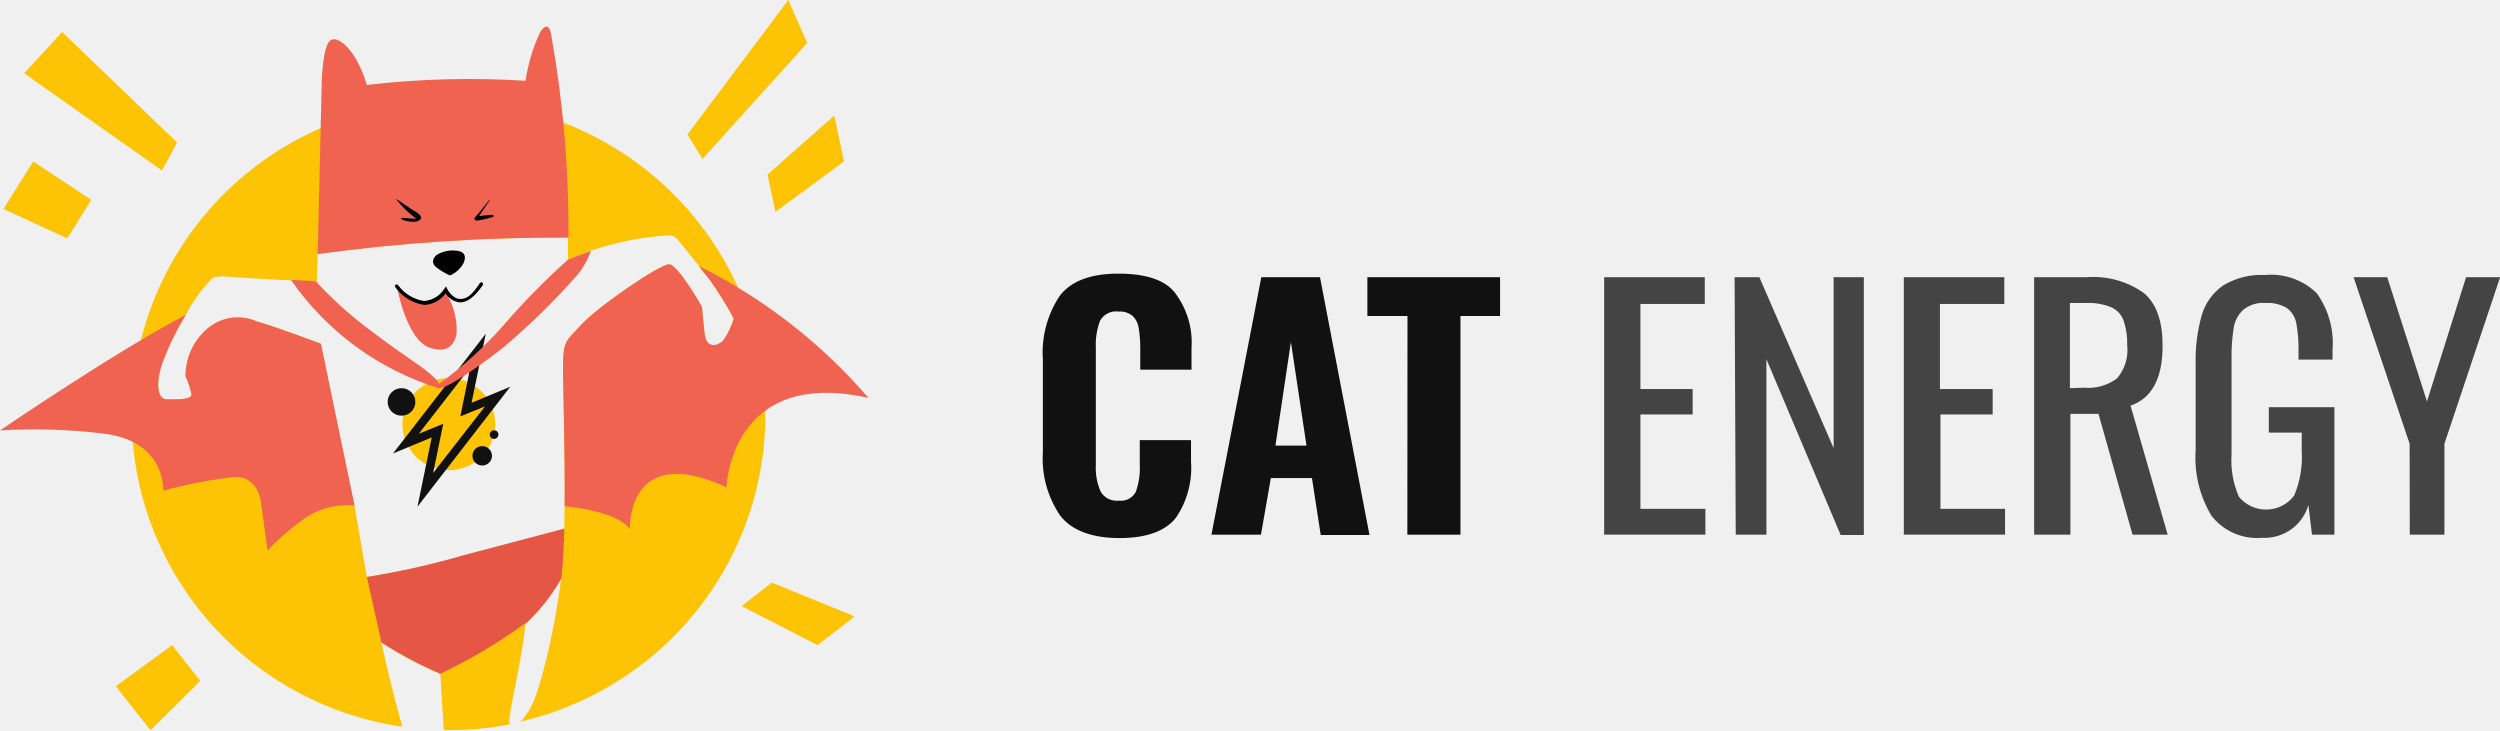
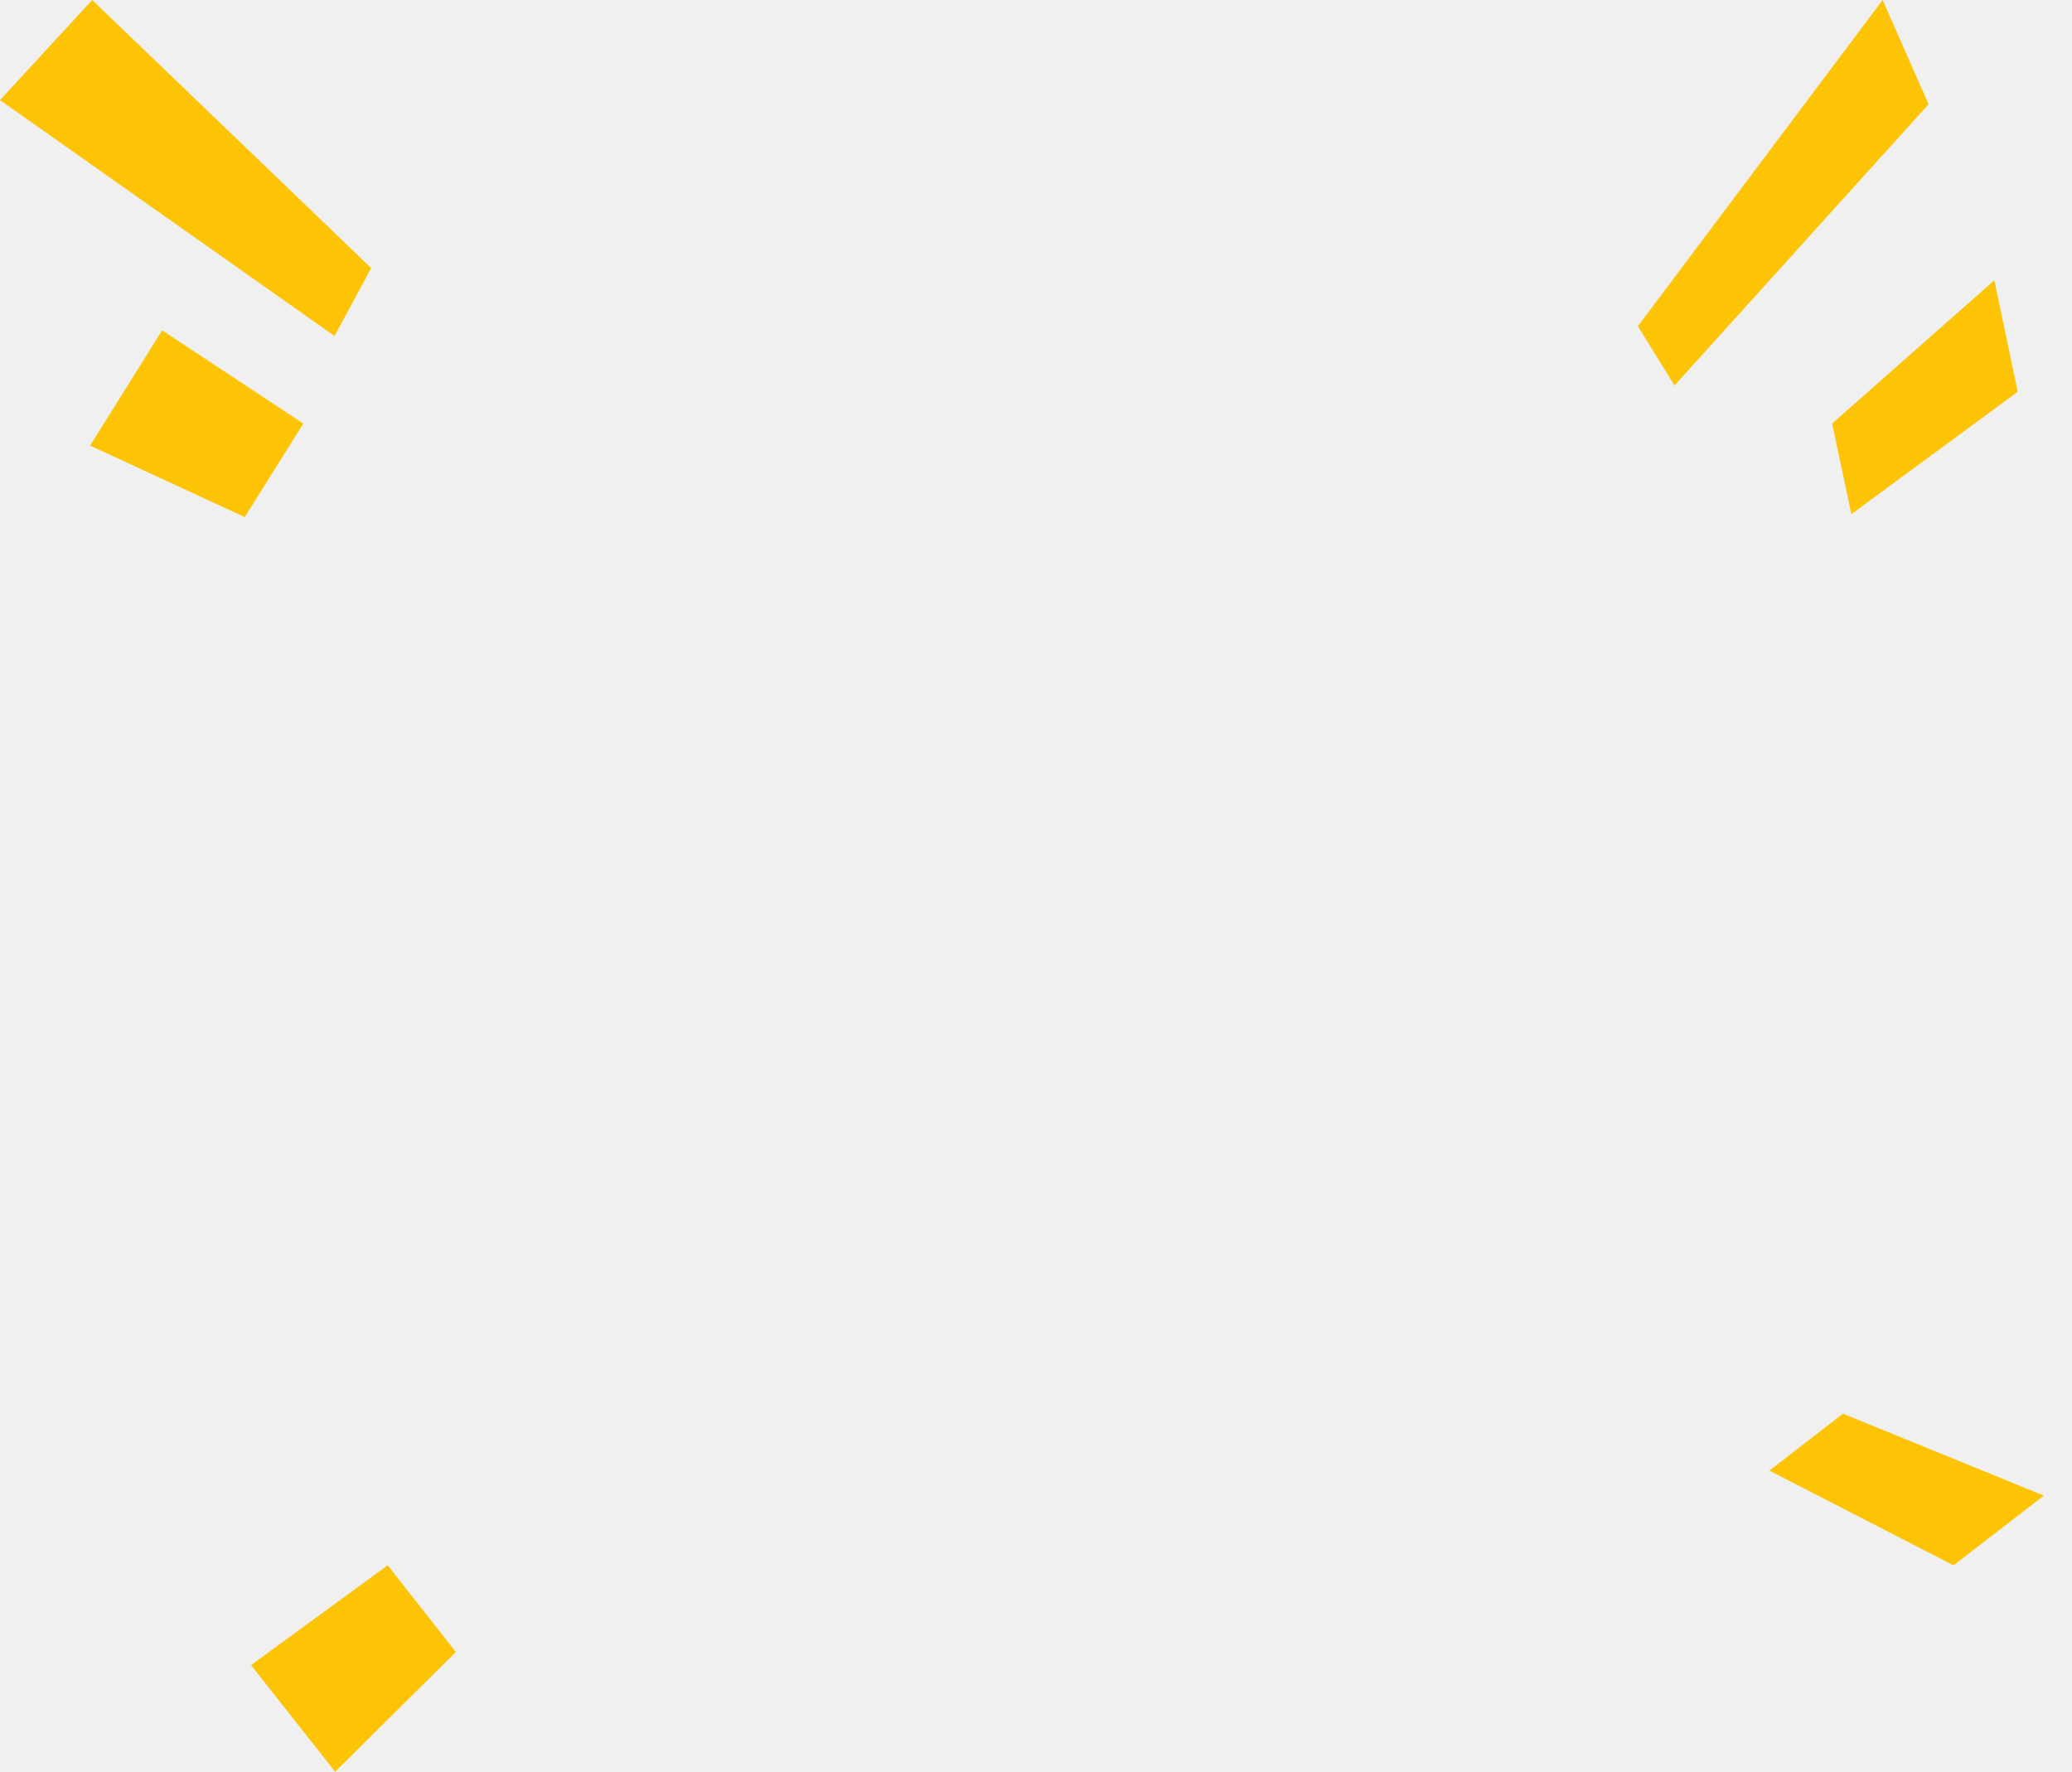
- <svg xmlns="http://www.w3.org/2000/svg" width="202" height="59" viewBox="0 0 202 59" fill="none">
-   <g clip-path="url(#clip0_2403_439)">
-     <path d="M59.883 23.806C58.158 19.709 55.382 16.132 51.83 13.431C48.278 10.729 44.074 8.999 39.637 8.411C35.201 7.823 30.686 8.399 26.544 10.081C22.402 11.763 18.776 14.492 16.029 17.997C13.281 21.502 11.508 25.66 10.885 30.056C10.262 34.453 10.812 38.934 12.479 43.054C14.147 47.175 16.874 50.789 20.389 53.538C23.903 56.287 28.083 58.075 32.511 58.722C31.931 56.649 31.341 54.358 30.821 51.928C32.334 52.901 33.926 53.747 35.581 54.457C35.581 54.457 35.701 56.599 35.861 58.99C37.65 59.021 39.436 58.864 41.192 58.524C41.146 58.275 41.146 58.019 41.192 57.77C41.482 55.915 42.282 52.572 42.442 50.42C43.595 49.35 44.573 48.108 45.342 46.74L45.282 47.176C44.732 51.402 43.582 55.915 42.882 57.165C42.655 57.579 42.376 57.962 42.052 58.306C45.672 57.463 49.064 55.85 51.992 53.578C54.921 51.306 57.317 48.429 59.013 45.147C60.709 41.865 61.666 38.257 61.816 34.572C61.966 30.887 61.306 27.213 59.883 23.806ZM58.412 27.566C57.972 27.992 57.062 28.28 56.912 26.99C56.762 25.701 56.722 24.798 56.722 24.798C56.722 24.798 54.792 21.396 54.072 21.356C53.352 21.317 48.242 24.798 46.892 26.316C45.722 27.596 45.492 27.506 45.492 29.758C45.492 31.454 45.712 37.862 45.592 42.762L37.441 44.915C34.88 45.644 32.274 46.214 29.641 46.621L28.641 40.838H28.501L25.931 27.774C25.931 27.774 22.121 26.346 20.721 25.959C20.063 25.674 19.337 25.581 18.628 25.692C17.92 25.802 17.258 26.112 16.72 26.584C16.172 27.06 15.734 27.647 15.436 28.306C15.137 28.965 14.985 29.68 14.99 30.403C15.202 30.864 15.363 31.346 15.47 31.841C15.52 32.317 14.27 32.267 13.47 32.267C12.67 32.267 12.55 30.839 13.18 29.163C13.672 27.874 14.281 26.632 15 25.453C15.541 24.4 16.239 23.433 17.07 22.586C17.07 22.586 17.21 22.249 18.32 22.348C19.43 22.447 25.601 22.775 25.601 22.775L25.651 20.523C32.358 19.605 39.122 19.16 45.892 19.194C45.892 19.799 45.892 20.404 45.892 21.009C48.456 19.848 51.218 19.175 54.032 19.025C54.183 19.021 54.332 19.055 54.466 19.122C54.601 19.19 54.716 19.289 54.802 19.412C55.142 19.839 57.212 22.388 57.452 22.755C58.125 23.708 58.736 24.702 59.282 25.731C59.095 26.382 58.801 26.999 58.412 27.556V27.566Z" fill="#FDC305" />
-     <path d="M56.463 21.495C56.933 22.09 57.343 22.616 57.463 22.775C58.135 23.728 58.746 24.721 59.293 25.75C59.103 26.381 58.812 26.977 58.433 27.516C57.993 27.943 57.083 28.23 56.933 26.941C56.783 25.651 56.723 24.798 56.723 24.798C56.723 24.798 54.793 21.396 54.073 21.356C53.353 21.317 48.242 24.798 46.892 26.316C45.722 27.596 45.492 27.506 45.492 29.758C45.492 31.246 45.662 36.354 45.622 40.897C47.432 41.096 50.093 41.592 50.893 42.762C50.893 42.762 50.603 35.64 58.703 39.37C58.703 39.37 58.983 29.659 70.163 32.148C66.363 27.722 61.703 24.099 56.463 21.495Z" fill="#F06351" />
-     <path d="M45.932 19.194C45.973 13.697 45.504 8.209 44.532 2.797C44.532 2.797 44.382 1.508 43.662 2.559C43.068 3.816 42.664 5.153 42.462 6.527C38.187 6.255 33.896 6.368 29.642 6.864C28.821 4.136 27.421 2.896 26.751 3.224C26.081 3.551 26.001 6.477 26.001 6.477L25.671 20.523C32.385 19.604 39.155 19.159 45.932 19.194Z" fill="#F06351" />
-     <path d="M45.352 46.74C45.481 45.678 45.551 44.27 45.592 42.712L37.441 44.865C34.881 45.611 32.276 46.197 29.642 46.621L30.752 51.58C30.752 51.69 30.752 51.799 30.822 51.908C32.334 52.881 33.926 53.727 35.581 54.437C38 53.29 40.304 51.919 42.462 50.34V50.4C43.61 49.335 44.584 48.1 45.352 46.74Z" fill="#E55645" />
-     <path d="M32.002 16.089C31.952 15.99 33.002 16.764 33.412 17.002C33.822 17.24 34.022 17.418 34.022 17.587C34.022 17.756 33.762 17.924 33.402 17.924C33.042 17.924 32.482 17.805 32.402 17.666C32.322 17.527 33.002 17.666 33.342 17.666H33.632C33.016 17.22 32.467 16.689 32.002 16.089Z" fill="black" />
-     <path d="M39.502 16.198C39.502 16.198 38.502 17.468 38.412 17.527C38.322 17.587 38.242 17.865 38.602 17.815C39.015 17.754 39.423 17.661 39.822 17.537C39.932 17.478 39.892 17.339 39.702 17.359C39.512 17.379 39.022 17.408 38.702 17.468L39.552 16.208C39.552 16.208 39.582 16.089 39.502 16.198Z" fill="black" />
-     <path d="M36.362 22.259C36.825 22.056 37.208 21.708 37.452 21.267C37.732 20.612 37.452 20.364 37.012 20.275C36.406 20.166 35.782 20.286 35.262 20.612C34.872 20.979 34.922 21.336 35.262 21.604C35.599 21.867 35.969 22.087 36.362 22.259Z" fill="black" />
-     <path d="M36.002 23.509C35.887 23.734 35.731 23.936 35.542 24.104C35.257 24.331 34.907 24.463 34.542 24.481C33.991 24.534 33.441 24.378 33.002 24.044C32.8 23.927 32.621 23.776 32.472 23.598C32.371 23.49 32.249 23.405 32.112 23.35C32.112 23.35 32.862 27.427 34.682 28.081C36.502 28.736 36.842 27.328 36.892 26.951C36.953 25.822 36.667 24.701 36.072 23.737C36.072 23.439 36.052 23.638 36.002 23.509Z" fill="#F06351" />
-     <path d="M34.301 24.64C33.834 24.573 33.384 24.413 32.98 24.169C32.576 23.925 32.226 23.603 31.951 23.221C31.927 23.194 31.913 23.159 31.913 23.122C31.913 23.085 31.927 23.05 31.951 23.023C31.965 23.009 31.98 22.999 31.997 22.992C32.014 22.985 32.033 22.981 32.051 22.981C32.07 22.981 32.089 22.985 32.106 22.992C32.123 22.999 32.139 23.009 32.151 23.023C32.399 23.367 32.713 23.659 33.075 23.882C33.437 24.105 33.841 24.255 34.261 24.322C34.594 24.297 34.917 24.195 35.202 24.022C35.487 23.85 35.727 23.613 35.901 23.33L36.041 23.142L36.142 23.36C36.142 23.36 36.522 24.114 37.142 24.154C37.761 24.193 38.202 23.737 38.772 22.874C38.793 22.842 38.826 22.82 38.863 22.813C38.901 22.805 38.94 22.813 38.971 22.834C39.003 22.855 39.025 22.888 39.033 22.925C39.04 22.962 39.033 23.001 39.011 23.033C38.345 24.005 37.715 24.471 37.121 24.431C36.892 24.401 36.673 24.32 36.479 24.195C36.285 24.07 36.122 23.903 36.002 23.707C35.806 23.978 35.552 24.203 35.258 24.364C34.964 24.525 34.637 24.619 34.301 24.64Z" fill="black" />
-     <path d="M36.262 37.991C38.333 37.991 40.012 36.325 40.012 34.271C40.012 32.217 38.333 30.551 36.262 30.551C34.191 30.551 32.512 32.217 32.512 34.271C32.512 36.325 34.191 37.991 36.262 37.991Z" fill="#FDC305" />
-     <path d="M41.232 31.246L38.102 32.545L39.252 26.961L31.752 36.642L34.882 35.343L33.732 40.937L41.232 31.246ZM33.842 35.045L38.002 29.679L37.192 33.646L39.192 32.833L35.002 38.209L35.812 34.241L33.842 35.045Z" fill="#111111" />
-     <path d="M32.441 33.587C33.06 33.587 33.562 33.089 33.562 32.476C33.562 31.862 33.06 31.365 32.441 31.365C31.823 31.365 31.322 31.862 31.322 32.476C31.322 33.089 31.823 33.587 32.441 33.587Z" fill="#111111" />
-     <path d="M38.962 37.614C39.398 37.614 39.752 37.263 39.752 36.83C39.752 36.398 39.398 36.047 38.962 36.047C38.526 36.047 38.172 36.398 38.172 36.83C38.172 37.263 38.526 37.614 38.962 37.614Z" fill="#111111" />
-     <path d="M39.922 35.462C40.115 35.462 40.272 35.306 40.272 35.114C40.272 34.923 40.115 34.767 39.922 34.767C39.729 34.767 39.572 34.923 39.572 35.114C39.572 35.306 39.729 35.462 39.922 35.462Z" fill="#111111" />
-     <path d="M45.882 20.989C44.077 22.603 42.377 24.329 40.792 26.157C39.213 27.972 37.432 29.602 35.482 31.018C35.262 30.492 33.852 29.51 33.852 29.51C33.852 29.51 30.712 27.377 28.651 25.701C27.538 24.781 26.489 23.787 25.511 22.725L23.511 22.616C26.398 26.799 30.628 29.89 35.512 31.385C36.372 31.246 38.792 29.53 40.602 28.131C42.743 26.325 44.749 24.365 46.602 22.269C47.1 21.682 47.487 21.009 47.742 20.285C46.602 20.662 45.882 20.989 45.882 20.989Z" fill="#F06351" />
-     <path d="M65.223 3.472L56.763 12.836L55.543 10.862L63.693 0L65.223 3.472Z" fill="#FDC305" />
-     <path d="M62.653 17.121L68.193 13.044L67.413 9.334L62.013 14.105L62.653 17.121Z" fill="#FDC305" />
-     <path d="M59.923 48.972L66.053 52.126L69.063 49.805L62.373 47.077L59.923 48.972Z" fill="#FDC305" />
-     <path d="M1.95 5.922L5.02 2.589L14.31 11.516L13.09 13.778L1.95 5.922Z" fill="#FDC305" />
-     <path d="M7.38 16.149L2.68 13.044L0.28 16.883L5.43 19.263L7.38 16.149Z" fill="#FDC305" />
-     <path d="M13.91 52.126L9.36 55.449L12.16 59L16.18 55.012L13.91 52.126Z" fill="#FDC305" />
-     <path d="M25.931 27.774C25.931 27.774 22.121 26.346 20.721 25.959C20.064 25.674 19.338 25.581 18.629 25.692C17.92 25.802 17.258 26.112 16.721 26.584C16.173 27.06 15.735 27.647 15.436 28.306C15.137 28.965 14.986 29.68 14.991 30.403C15.202 30.864 15.363 31.346 15.471 31.841C15.521 32.317 14.271 32.267 13.471 32.267C12.671 32.267 12.551 30.839 13.181 29.163C13.672 27.874 14.281 26.632 15.001 25.453C9.55 28.27 0 34.777 0 34.777C2.732 34.614 5.473 34.693 8.19 35.015C13.441 35.541 13.191 39.647 13.191 39.647C15.037 39.142 16.919 38.775 18.821 38.546C20.941 38.407 21.091 40.649 21.091 40.649L21.621 44.478C22.426 43.614 23.313 42.831 24.271 42.137C25.506 41.157 27.078 40.694 28.651 40.848L25.931 27.774Z" fill="#F06351" />
-     <path d="M85.664 41.661C84.634 40.147 84.141 38.336 84.264 36.513V29.073C84.134 27.237 84.619 25.41 85.644 23.876C86.571 22.692 88.154 22.104 90.394 22.11C92.634 22.117 94.151 22.636 94.944 23.668C95.912 24.946 96.384 26.526 96.274 28.121V29.867H92.134V27.972C92.129 27.474 92.085 26.977 92.004 26.485C91.954 26.128 91.789 25.798 91.534 25.542C91.377 25.408 91.194 25.307 90.996 25.244C90.799 25.181 90.591 25.157 90.384 25.175C90.087 25.131 89.784 25.179 89.516 25.312C89.247 25.445 89.027 25.657 88.884 25.919C88.621 26.616 88.505 27.358 88.544 28.101V37.545C88.499 38.292 88.632 39.04 88.934 39.727C89.079 39.974 89.293 40.175 89.55 40.304C89.808 40.432 90.098 40.483 90.384 40.451C90.666 40.49 90.953 40.441 91.204 40.309C91.456 40.177 91.659 39.97 91.784 39.717C92.026 39.019 92.131 38.282 92.094 37.545V35.561H96.234V37.277C96.356 38.895 95.923 40.507 95.004 41.849C94.124 42.941 92.604 43.476 90.444 43.476C88.284 43.476 86.594 42.881 85.664 41.661Z" fill="#111111" />
-     <path d="M101.915 22.398H106.655L110.655 43.228H106.715L106.005 38.626H102.685L101.885 43.199H97.885L101.915 22.398ZM105.565 36.007L104.305 27.635L103.055 36.007H105.565Z" fill="#111111" />
-     <path d="M113.725 25.532H110.485V22.398H121.205V25.532H118.005V43.199H113.715L113.725 25.532Z" fill="#111111" />
-     <path d="M129.616 22.398H137.746V24.56H132.546V31.434H136.766V33.488H132.546V41.115H137.796V43.199H129.616V22.398Z" fill="#444444" />
-     <path d="M140.157 22.398H142.157L148.157 36.215V22.398H150.597V43.228H148.727L142.727 29.024V43.199H140.247L140.157 22.398Z" fill="#444444" />
-     <path d="M153.828 22.398H161.948V24.56H156.748V31.434H161.008V33.488H156.788V41.115H162.008V43.199H153.828V22.398Z" fill="#444444" />
-     <path d="M164.358 22.398H168.578C170.241 22.265 171.897 22.726 173.248 23.697C174.248 24.56 174.738 25.969 174.738 27.923C174.738 30.568 173.875 32.185 172.148 32.773L175.148 43.199H172.308L169.558 33.438H167.288V43.199H164.358V22.398ZM168.358 31.325C169.322 31.418 170.285 31.149 171.058 30.571C171.372 30.202 171.607 29.774 171.748 29.311C171.889 28.849 171.933 28.363 171.878 27.883C171.898 27.21 171.8 26.539 171.588 25.899C171.502 25.663 171.369 25.447 171.198 25.263C171.026 25.079 170.819 24.931 170.588 24.828C169.939 24.564 169.239 24.445 168.538 24.481H167.248V31.365L168.358 31.325Z" fill="#444444" />
-     <path d="M178.679 41.661C177.723 40.061 177.28 38.21 177.409 36.354V29.411C177.374 28.071 177.543 26.733 177.909 25.443C178.198 24.473 178.811 23.63 179.649 23.052C180.66 22.448 181.83 22.158 183.009 22.219C183.771 22.147 184.54 22.241 185.262 22.495C185.984 22.749 186.642 23.155 187.189 23.687C188.148 25.02 188.602 26.647 188.469 28.28V29.054H185.719V28.409C185.738 27.638 185.677 26.867 185.539 26.108C185.448 25.621 185.177 25.186 184.779 24.887C184.26 24.584 183.66 24.442 183.059 24.481C182.406 24.425 181.756 24.625 181.249 25.036C180.834 25.427 180.563 25.944 180.479 26.504C180.352 27.322 180.295 28.148 180.309 28.974V36.701C180.229 37.876 180.432 39.052 180.899 40.133C181.17 40.466 181.515 40.733 181.906 40.913C182.297 41.094 182.725 41.183 183.156 41.174C183.587 41.166 184.011 41.059 184.394 40.864C184.778 40.668 185.111 40.387 185.369 40.044C185.851 38.9 186.059 37.661 185.979 36.424V34.956H183.319V32.902H188.619V43.199H186.809L186.519 40.808C186.29 41.602 185.796 42.296 185.119 42.777C184.442 43.258 183.621 43.497 182.789 43.456C182.007 43.525 181.22 43.396 180.501 43.082C179.783 42.768 179.156 42.279 178.679 41.661Z" fill="#444444" />
-     <path d="M194.699 35.858L190.169 22.398H192.889L196.099 32.436L199.259 22.398H202.009L197.509 35.858V43.199H194.709L194.699 35.858Z" fill="#444444" />
-   </g>
-   <defs>
-     <clipPath id="clip0_2403_439">
-       <rect width="202" height="59" fill="white" />
-     </clipPath>
-   </defs>
+ <svg xmlns="http://www.w3.org/2000/svg" width="69" height="59" viewBox="0 0 69 59" fill="none">
+   <path d="M64.223 3.472L55.763 12.836L54.543 10.862L62.693 0L64.223 3.472Z" fill="#FDC305" />
+   <path d="M61.653 17.121L67.193 13.044L66.413 9.334L61.013 14.105L61.653 17.121Z" fill="#FDC305" />
+   <path d="M58.923 48.972L65.053 52.126L68.063 49.805L61.373 47.077L58.923 48.972Z" fill="#FDC305" />
+   <path d="M0 3.333L3.07 0L12.36 8.927L11.14 11.189L0 3.333Z" fill="#FDC305" />
+   <path d="M10.1 14.105L5.4 11L3 14.839L8.15 17.219L10.1 14.105Z" fill="#FDC305" />
+   <path d="M12.91 52.126L8.36 55.449L11.16 59L15.18 55.012L12.91 52.126Z" fill="#FDC305" />
</svg>
